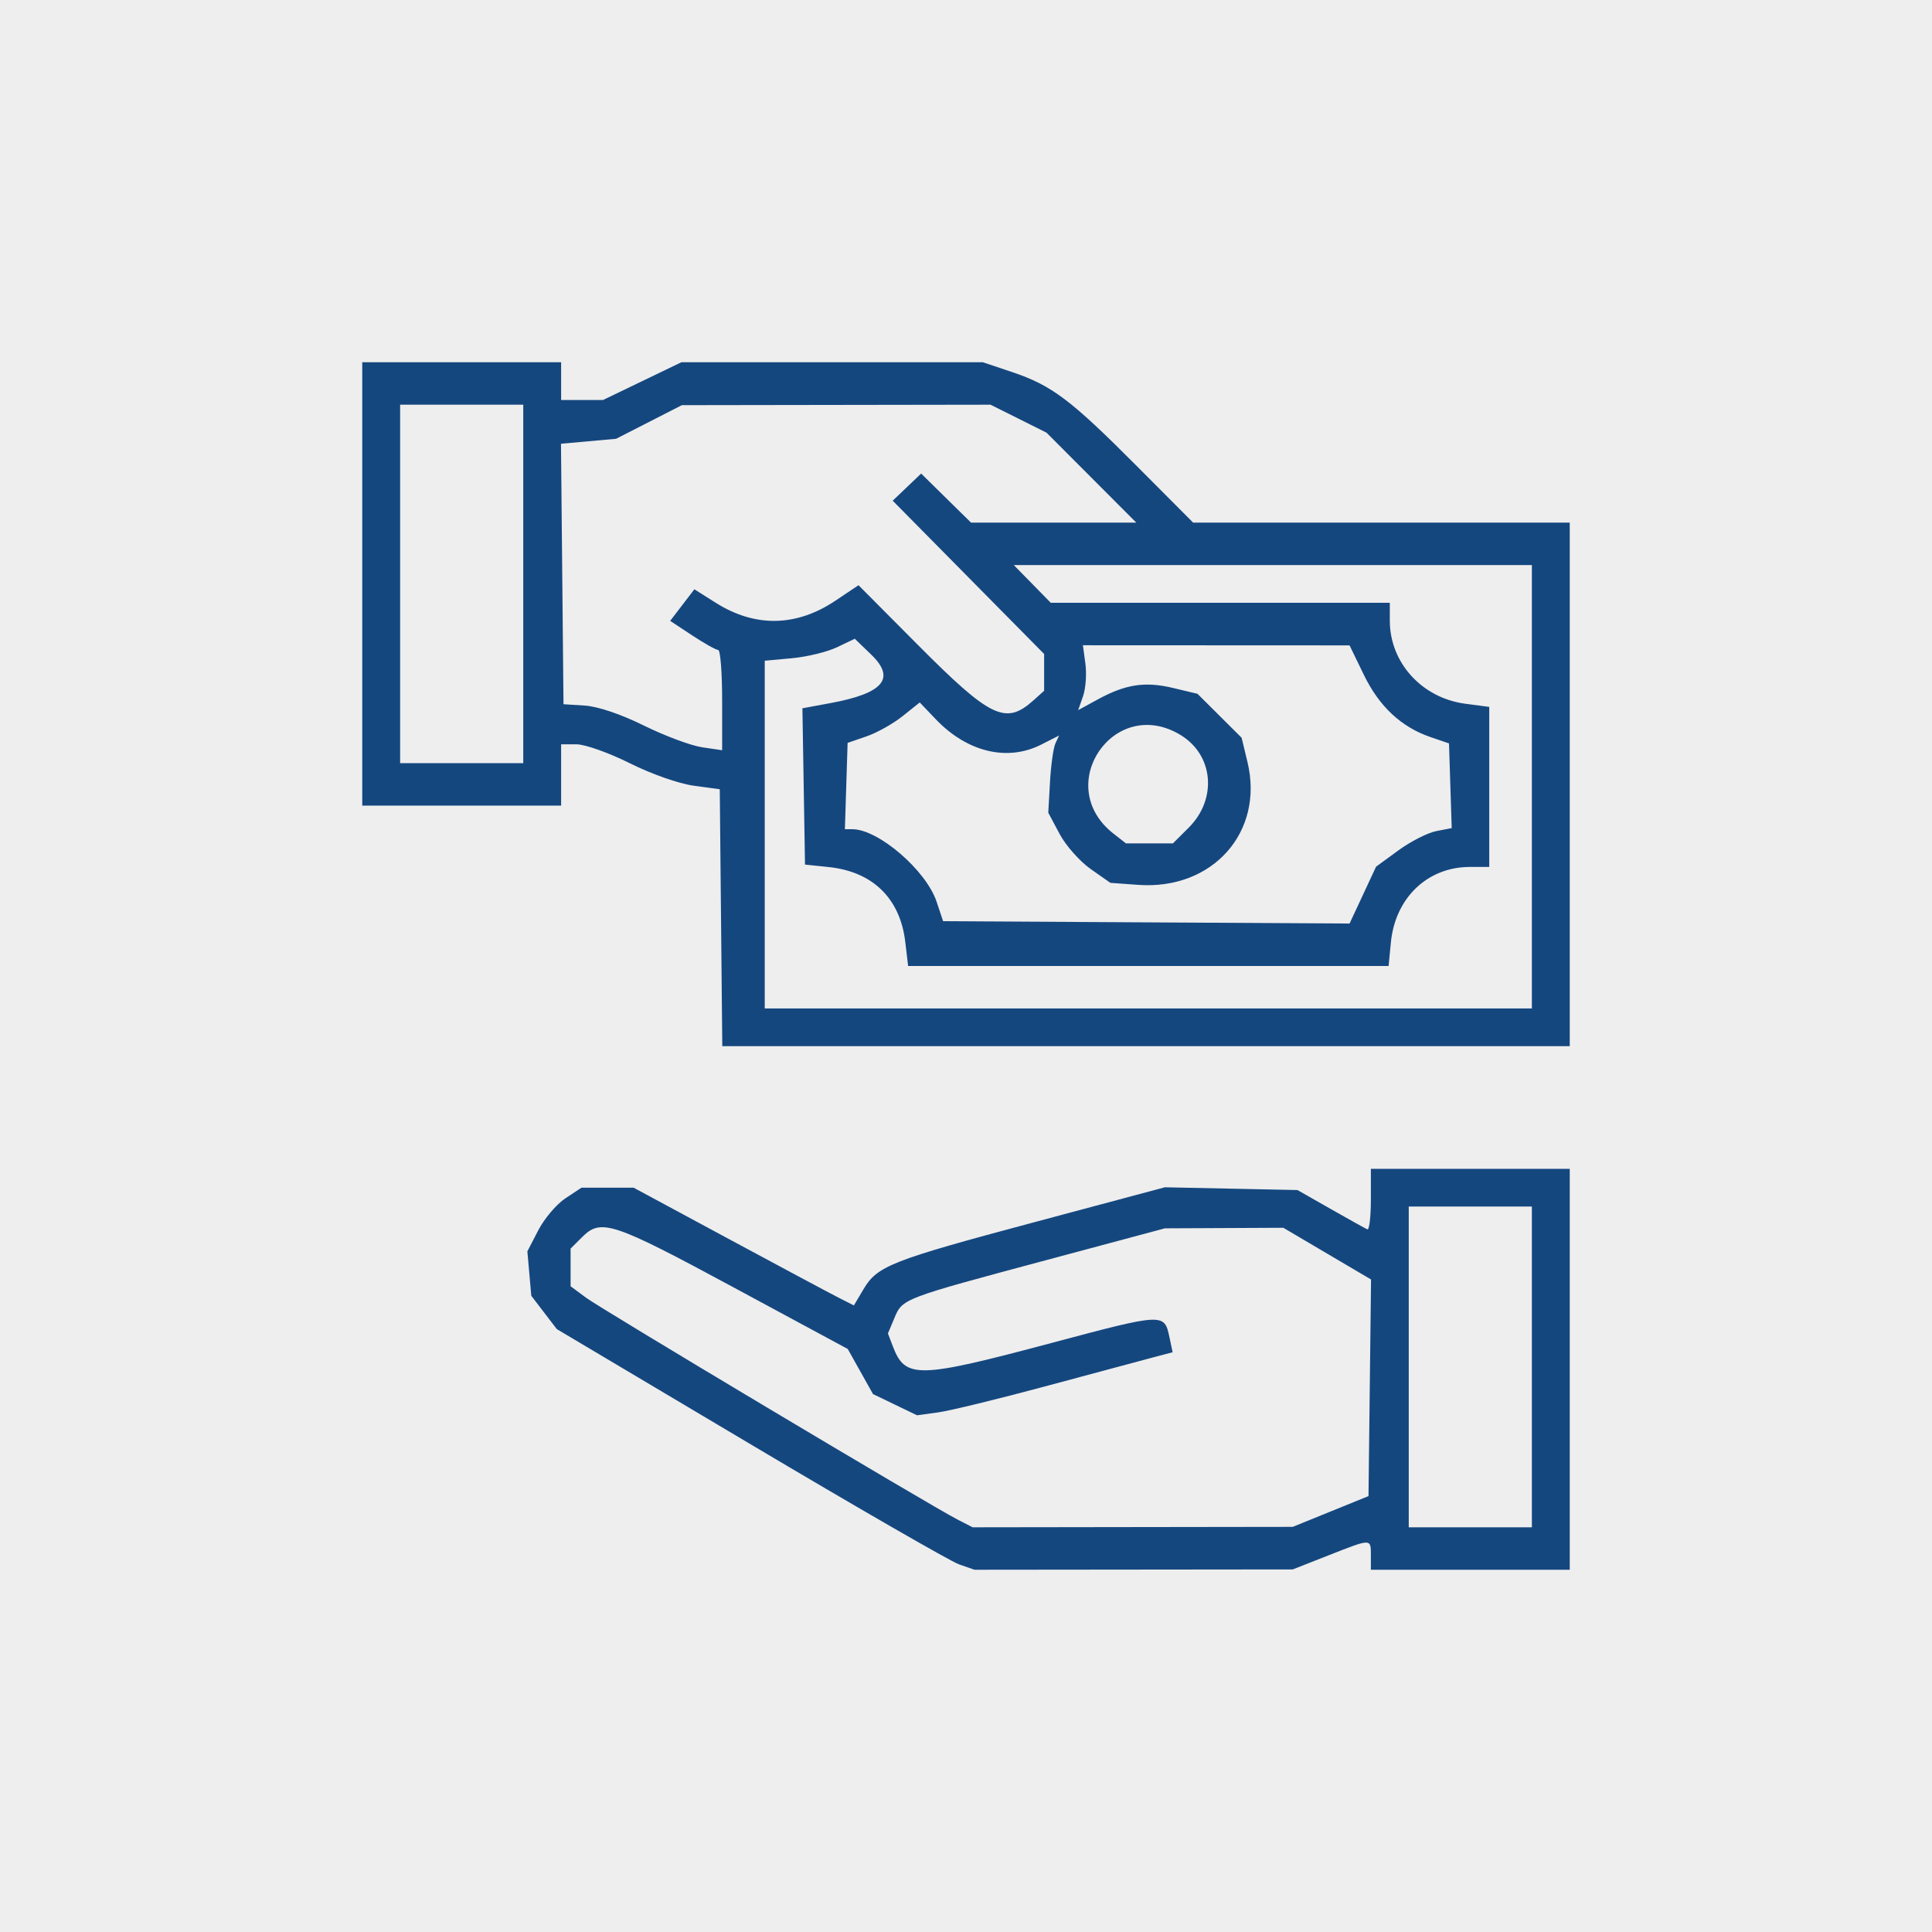
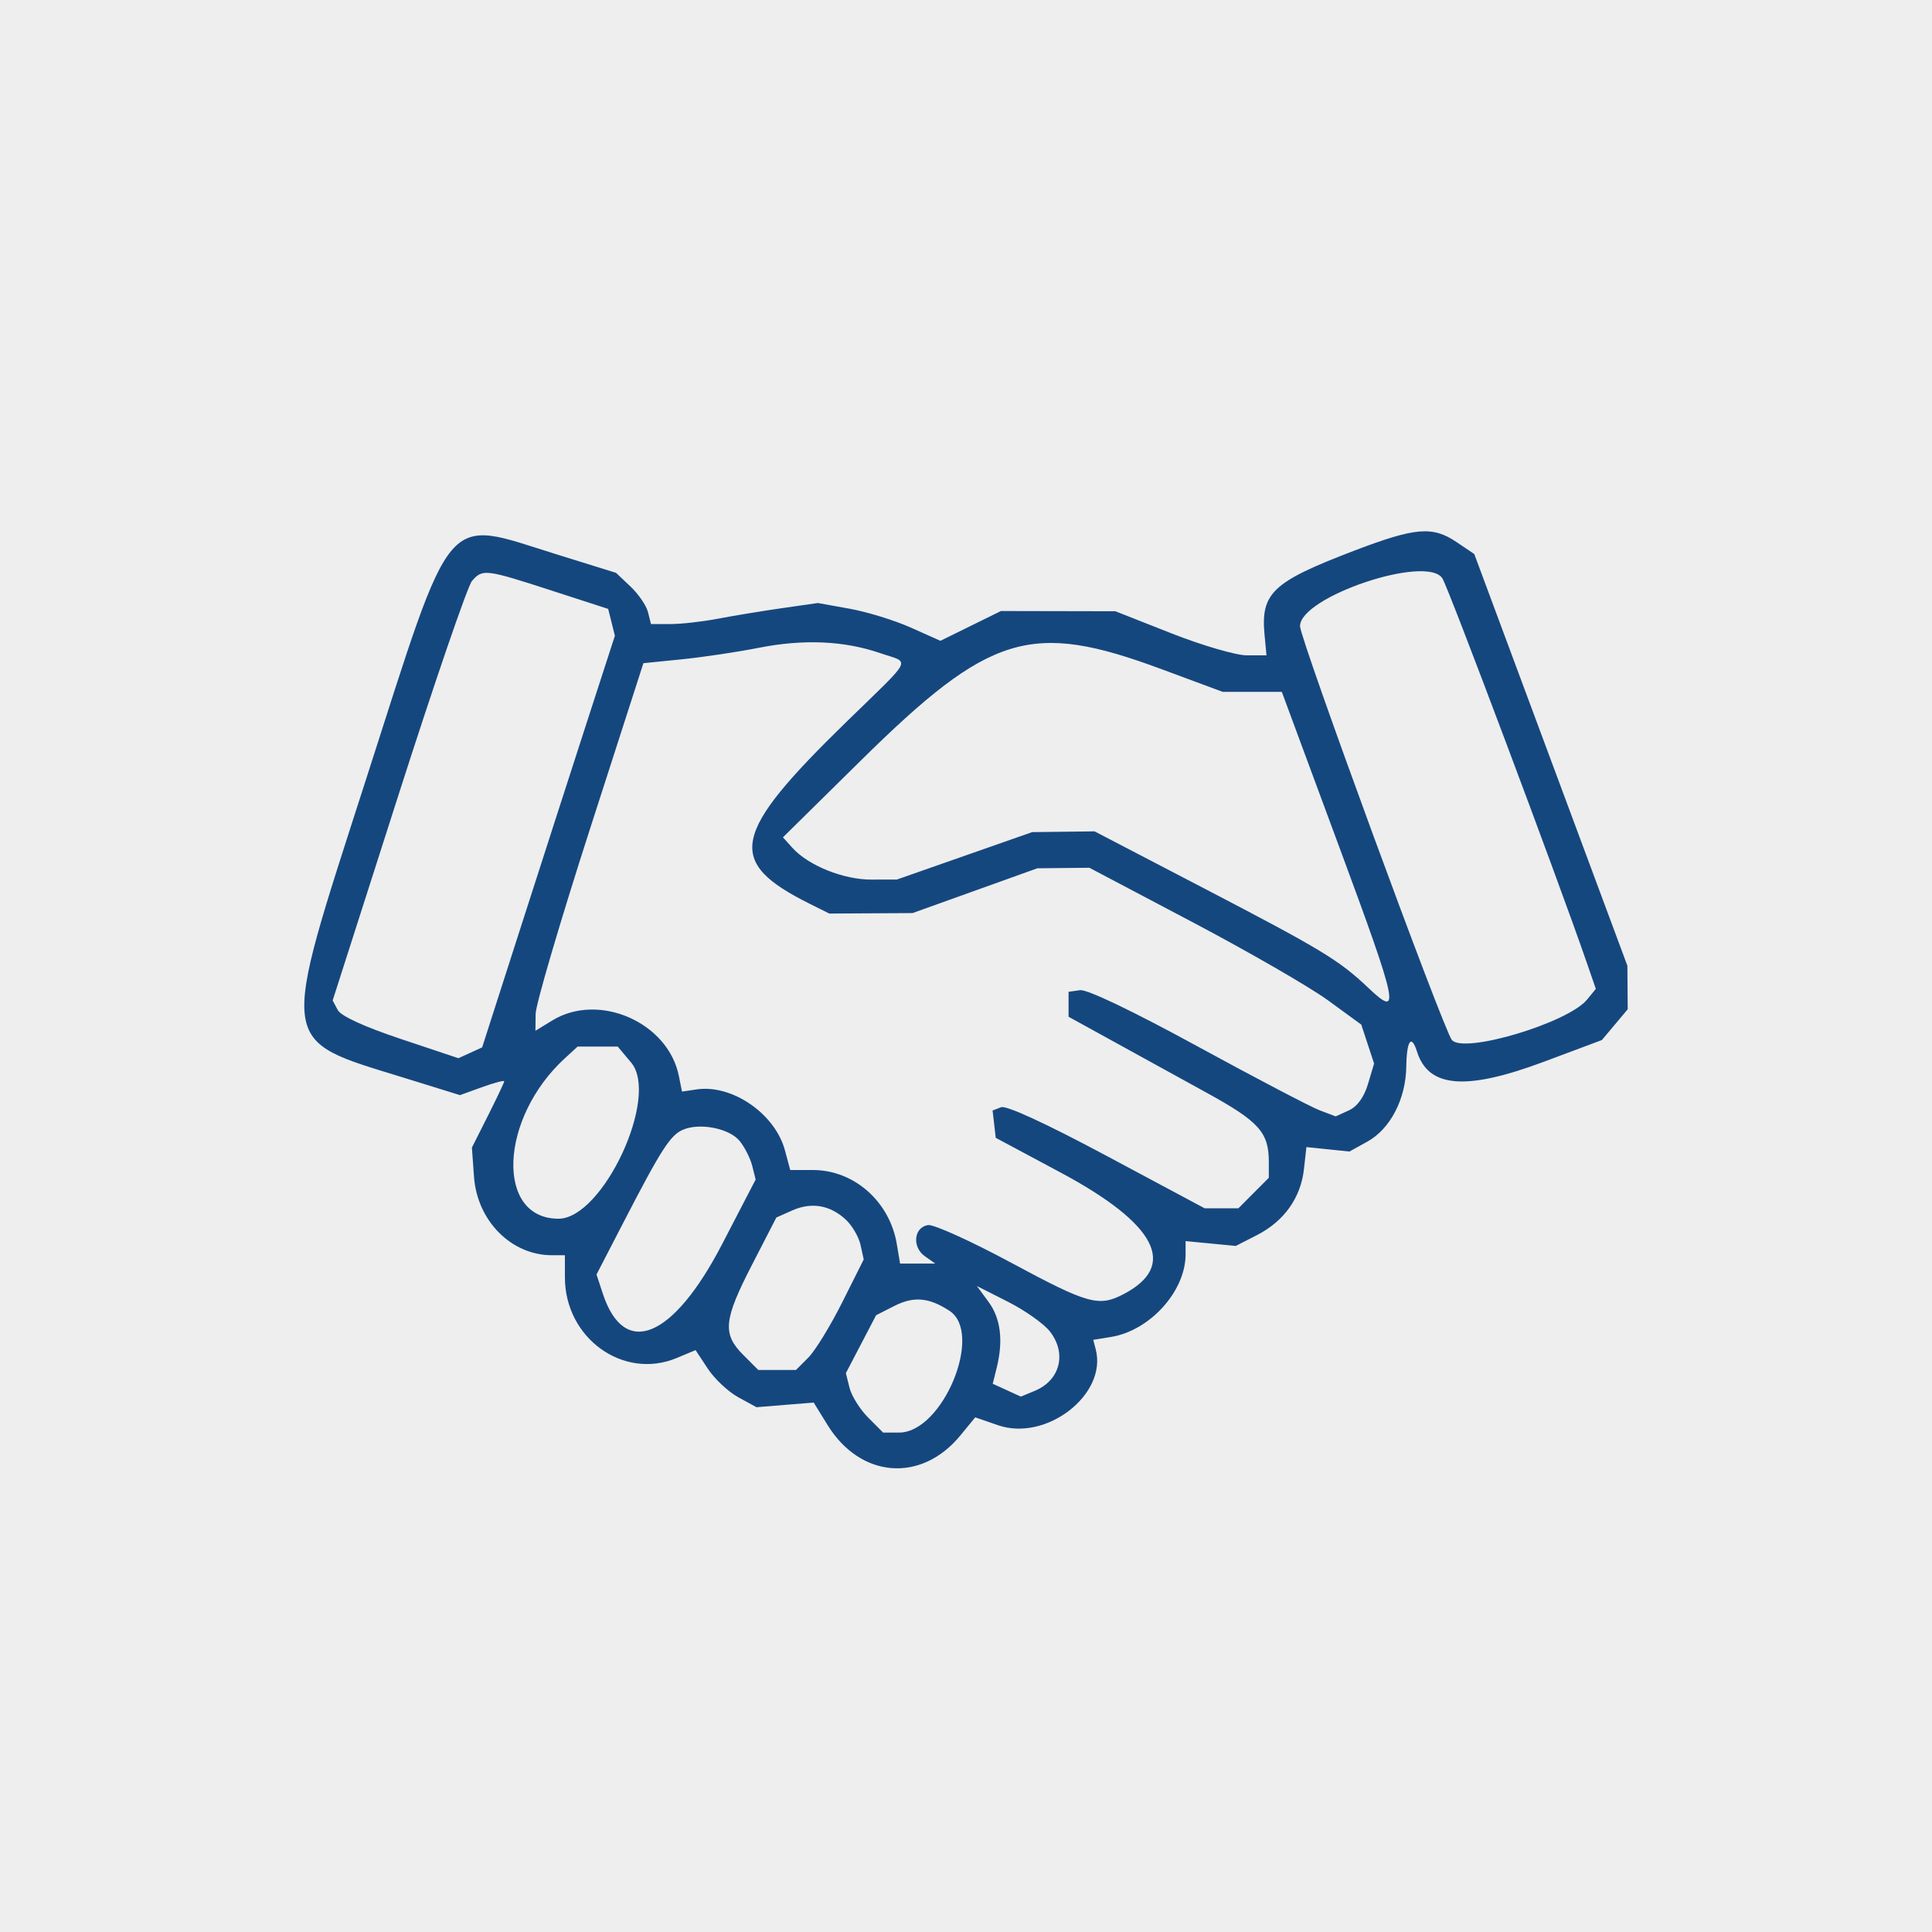
<svg xmlns="http://www.w3.org/2000/svg" width="400" height="400" viewBox="0 0 400 400" fill="none">
  <rect width="400" height="400" fill="#EEEEEE" />
-   <path fill-rule="evenodd" clip-rule="evenodd" d="M75 120.898V166.797H95.588H116.176V160.449V154.102H119.361C121.121 154.102 126.057 155.854 130.39 158.018C134.891 160.265 140.533 162.248 143.627 162.67L149.02 163.405L149.28 190.003L149.541 216.602H237.271H325V162.402V108.203H286.014H247.028L235.278 96.408C221.642 82.719 217.735 79.779 209.509 77.019L203.493 75H172.283H141.073L132.964 78.906L124.854 82.812H120.516H116.176V78.906V75H95.588H75V120.898ZM108.333 120.898V158.008H95.588H82.843V120.898V83.789H95.588H108.333V120.898ZM210.873 86.683L216.667 89.577L225.961 98.89L235.255 108.203H218.149H201.042L195.878 103.124L190.716 98.045L187.771 100.854L184.825 103.665L200.501 119.534L216.176 135.402V139.211V143.019L213.971 144.997C208.195 150.176 205.115 148.687 189.853 133.339L177.745 121.162L172.98 124.355C164.869 129.793 156.333 129.944 148.183 124.796L143.762 122.003L141.258 125.274L138.753 128.545L143.319 131.558C145.83 133.215 148.251 134.57 148.697 134.57C149.144 134.57 149.51 139.241 149.51 144.949V155.328L145.343 154.712C143.051 154.373 137.647 152.356 133.333 150.23C128.526 147.861 123.782 146.256 121.078 146.083L116.667 145.801L116.406 118.838L116.146 91.876L121.851 91.36L127.557 90.845L134.367 87.365L141.176 83.885L173.127 83.837L205.079 83.789L210.873 86.683ZM317.157 162.891V208.789H237.745H158.333V172.792V136.795L163.971 136.279C167.071 135.996 171.266 134.973 173.292 134.006L176.975 132.248L180.4 135.554C185.48 140.459 182.911 143.534 172.05 145.546L166.13 146.643L166.399 162.823L166.667 179.004L171.569 179.514C180.68 180.461 186.353 185.995 187.421 194.977L188.019 200H237.757H287.496L287.965 195.142C288.856 185.896 295.547 179.492 304.315 179.492H308.333V162.924V146.356L303.378 145.701C294.39 144.514 287.745 137.204 287.745 128.504V124.805H252.65H217.555L213.725 120.898L209.896 116.992H263.526H317.157V162.891ZM282.353 139.683C285.555 146.282 290.107 150.534 296.203 152.617L300 153.915L300.28 162.683L300.561 171.449L297.339 172.076C295.568 172.422 292.044 174.22 289.509 176.072L284.9 179.441L282.156 185.324L279.412 191.208L237.336 190.965L195.261 190.723L193.906 186.673C191.733 180.179 181.851 171.68 176.473 171.68H174.926L175.208 162.742L175.49 153.805L179.412 152.455C181.569 151.713 184.927 149.829 186.876 148.27L190.42 145.434L193.739 148.91C200.236 155.714 208.562 157.72 215.559 154.166L219.277 152.277L218.512 153.922C218.09 154.826 217.586 158.423 217.39 161.914L217.035 168.262L219.377 172.656C220.666 175.073 223.558 178.341 225.806 179.918L229.892 182.785L235.675 183.201C251.063 184.311 261.768 172.268 258.277 157.775L257.067 152.746L252.498 148.195L247.929 143.645L242.88 142.438C237.069 141.05 233.052 141.659 227.299 144.8L223.225 147.024L224.232 144.146C224.786 142.564 225.007 139.542 224.723 137.432L224.206 133.594L251.809 133.606L279.412 133.619L282.353 139.683ZM244.422 152.174C251.266 156.33 252.061 165.428 246.099 171.366L242.843 174.609H237.975H233.108L230.505 172.57C217.831 162.64 230.671 143.822 244.422 152.174ZM283.824 248.421C283.824 251.957 283.492 254.704 283.088 254.524C282.684 254.346 279.265 252.441 275.49 250.293L268.627 246.387L254.902 246.1L241.176 245.813L214.216 253.024C184.43 260.992 181.639 262.088 178.767 266.937L176.789 270.274L173.689 268.704C171.983 267.84 161.723 262.355 150.886 256.516L131.184 245.898H125.786H120.388L117.057 248.104C115.225 249.316 112.704 252.283 111.456 254.695L109.185 259.082L109.592 263.68L109.998 268.277L112.639 271.727L115.28 275.175L155.336 298.981C177.367 312.074 196.825 323.285 198.577 323.894L201.763 325L234.705 324.967L267.647 324.933L275 322.04C284.024 318.49 283.824 318.49 283.824 322.07V325H304.412H325V283.496V241.992H304.412H283.824V248.421ZM317.157 283.008V316.211H304.412H291.667V283.008V249.805H304.412H317.157V283.008ZM151.803 266.499L175.513 279.288L178.13 283.958L180.748 288.628L185.301 290.823L189.853 293.019L194.221 292.423C196.624 292.095 206.626 289.661 216.451 287.016C226.275 284.369 236.219 281.701 238.546 281.086L242.778 279.968L242.12 276.849C241.061 271.84 240.969 271.845 217.686 278.051C189.938 285.447 187.432 285.499 184.849 278.731L183.836 276.078L185.18 272.875C186.865 268.859 186.805 268.883 216.667 260.882L241.176 254.314L253.438 254.257L265.7 254.199L274.779 259.551L283.859 264.901L283.596 287.327L283.333 309.752L275.49 312.936L267.647 316.12L234.51 316.165L201.374 316.211L198.235 314.6C192.601 311.707 124.595 271.096 121.324 268.669L118.137 266.307V262.406V258.505L120.544 256.108C124.435 252.231 126.819 253.023 151.803 266.499Z" fill="#15477F" />
+   <path fill-rule="evenodd" clip-rule="evenodd" d="M280.303 114.04C263.424 120.485 260.987 122.787 261.816 131.506L262.214 135.685H258.157C255.926 135.685 248.886 133.631 242.513 131.12L230.927 126.554L219.081 126.53L207.236 126.505L200.969 129.589L194.702 132.673L188.585 129.939C185.22 128.435 179.51 126.675 175.895 126.027L169.324 124.848L161.896 125.914C157.811 126.5 151.858 127.481 148.668 128.093C145.477 128.704 141.047 129.205 138.823 129.205H134.78L134.164 126.745C133.826 125.393 132.197 123.006 130.548 121.444L127.546 118.601L115.085 114.724C91.619 107.422 94.052 104.54 75.825 161.227C57.712 217.557 57.378 215 83.927 223.231L95.23 226.734L99.811 225.082C102.331 224.173 104.393 223.626 104.393 223.866C104.393 224.107 102.888 227.295 101.047 230.95L97.702 237.597L98.139 243.658C98.796 252.762 105.862 259.88 114.246 259.88H116.957V264.47C116.959 277.059 129.073 285.784 140.124 281.153L144.01 279.526L146.547 283.375C147.942 285.492 150.78 288.152 152.853 289.286L156.622 291.348L162.545 290.866L168.468 290.386L171.349 295.049C178.159 306.072 190.725 307.058 198.824 297.206L201.913 293.446L206.62 295.073C216.63 298.532 229.293 288.705 226.859 279.368L226.345 277.399L230.027 276.8C238.101 275.486 245.465 267.329 245.465 259.698V256.958L250.66 257.458L255.854 257.959L260.26 255.704C265.845 252.848 269.299 248.006 269.962 242.108L270.48 237.495L274.934 237.953L279.387 238.412L283.102 236.358C287.85 233.732 291.061 227.542 291.157 220.831C291.236 215.405 292.21 214.046 293.378 217.734C295.758 225.256 303.526 225.859 319.75 219.786L331.652 215.33L334.326 212.143L337 208.957L336.967 204.449L336.933 199.943L321.083 157.324L305.232 114.706L301.573 112.236C296.588 108.872 293.055 109.171 280.303 114.04ZM298.637 119.756C299.935 121.814 322.409 181.624 328.451 199.099L330.4 204.735L328.584 206.957C324.634 211.793 303.021 218.246 300.594 215.314C298.851 213.207 269.156 132.284 269.156 129.641C269.156 123.545 295.466 114.724 298.637 119.756ZM114.097 122.237L125.916 126.069L126.612 128.848L127.306 131.627L121.31 150.125C118.013 160.3 111.829 179.474 107.569 192.736L99.824 216.848L97.369 217.969L94.913 219.091L82.95 215.093C75.404 212.572 70.596 210.365 69.931 209.117L68.874 207.138L82.48 164.663C89.963 141.3 96.817 121.335 97.713 120.296C99.903 117.757 100.493 117.827 114.097 122.237ZM182.198 135.211C188.54 137.389 189.357 135.707 175.318 149.38C151.31 172.764 150.166 178.409 167.668 187.133L171.698 189.143L180.314 189.093L188.929 189.044L201.851 184.406L214.774 179.769L220.158 179.714L225.543 179.66L246.816 190.881C258.517 197.053 271.183 204.36 274.963 207.118L281.837 212.133L283.163 216.166L284.491 220.198L283.227 224.43C282.408 227.17 281.009 229.097 279.253 229.9L276.543 231.137L273.218 229.879C271.391 229.187 260.016 223.231 247.942 216.643C234.486 209.3 225.069 204.796 223.612 205.003L221.235 205.342V207.923V210.506L230.389 215.546C235.423 218.318 244.209 223.154 249.914 226.292C260.699 232.226 262.695 234.457 262.695 240.575V243.847L259.547 247.004L256.4 250.161H252.901H249.403L229.21 239.363C216.567 232.603 208.361 228.818 207.26 229.241L205.504 229.917L205.831 232.745L206.159 235.573L219.581 242.757C239.499 253.418 243.951 262.064 232.564 267.969C227.471 270.61 225.234 269.981 209.389 261.453C201.097 256.989 193.344 253.473 192.159 253.639C189.201 254.053 188.774 258.19 191.492 260.099L193.639 261.608H189.996H186.353L185.666 257.529C184.186 248.745 176.808 242.241 168.324 242.241H163.608L162.512 238.158C160.484 230.604 151.598 224.468 144.251 225.549L141.197 226L140.554 222.78C138.34 211.674 123.998 205.374 114.354 211.27L110.855 213.411L110.896 209.916C110.917 207.995 115.947 190.871 122.072 171.864L133.209 137.305L141.146 136.505C145.512 136.064 152.718 134.986 157.161 134.109C166.366 132.292 174.781 132.662 182.198 135.211ZM240.424 138.522L253.152 143.245H259.27H265.387L277.284 175.374C289.534 208.457 290.044 210.919 283.327 204.555C277.227 198.774 273.717 196.647 249.345 183.957L226.62 172.124L220.158 172.203L213.697 172.283L199.697 177.189L185.698 182.096L180.385 182.109C174.638 182.124 167.373 179.204 164.081 175.555L162.1 173.361L178.206 157.48C204.961 131.1 213.449 128.513 240.424 138.522ZM130.681 220.005C136.6 227.058 124.829 252.321 115.625 252.321C102.554 252.321 103.377 231.556 116.941 219.112L119.59 216.682H123.742H127.893L130.681 220.005ZM153.136 236.225C154.18 237.506 155.352 239.825 155.741 241.381L156.449 244.206L149.535 257.539C139.369 277.147 129.256 281.356 124.806 267.834L123.502 263.871L129.141 252.966C136.93 237.903 138.789 235.015 141.419 233.892C144.907 232.402 151.01 233.618 153.136 236.225ZM175.142 252.536C176.444 253.755 177.805 256.103 178.167 257.754L178.824 260.756L174.38 269.62C171.935 274.496 168.779 279.645 167.366 281.062L164.797 283.639H160.896H156.995L153.847 280.483C149.533 276.156 149.823 273.265 155.719 261.817L160.738 252.07L164.064 250.593C168.034 248.831 171.91 249.51 175.142 252.536ZM217.356 275.645C220.909 280.174 219.506 285.77 214.272 287.944L211.358 289.155L208.446 287.824L205.534 286.493L206.357 283.176C207.753 277.556 207.18 272.944 204.661 269.529L202.251 266.258L208.672 269.509C212.203 271.298 216.112 274.059 217.356 275.645ZM196.592 271.401C203.687 276.063 195.181 296.599 186.153 296.599H182.84L179.747 293.497C178.047 291.792 176.312 289.024 175.892 287.347L175.128 284.297L178.26 278.299L181.39 272.3L185.16 270.385C189.189 268.337 192.358 268.619 196.592 271.401Z" fill="#15477F" />
</svg>
